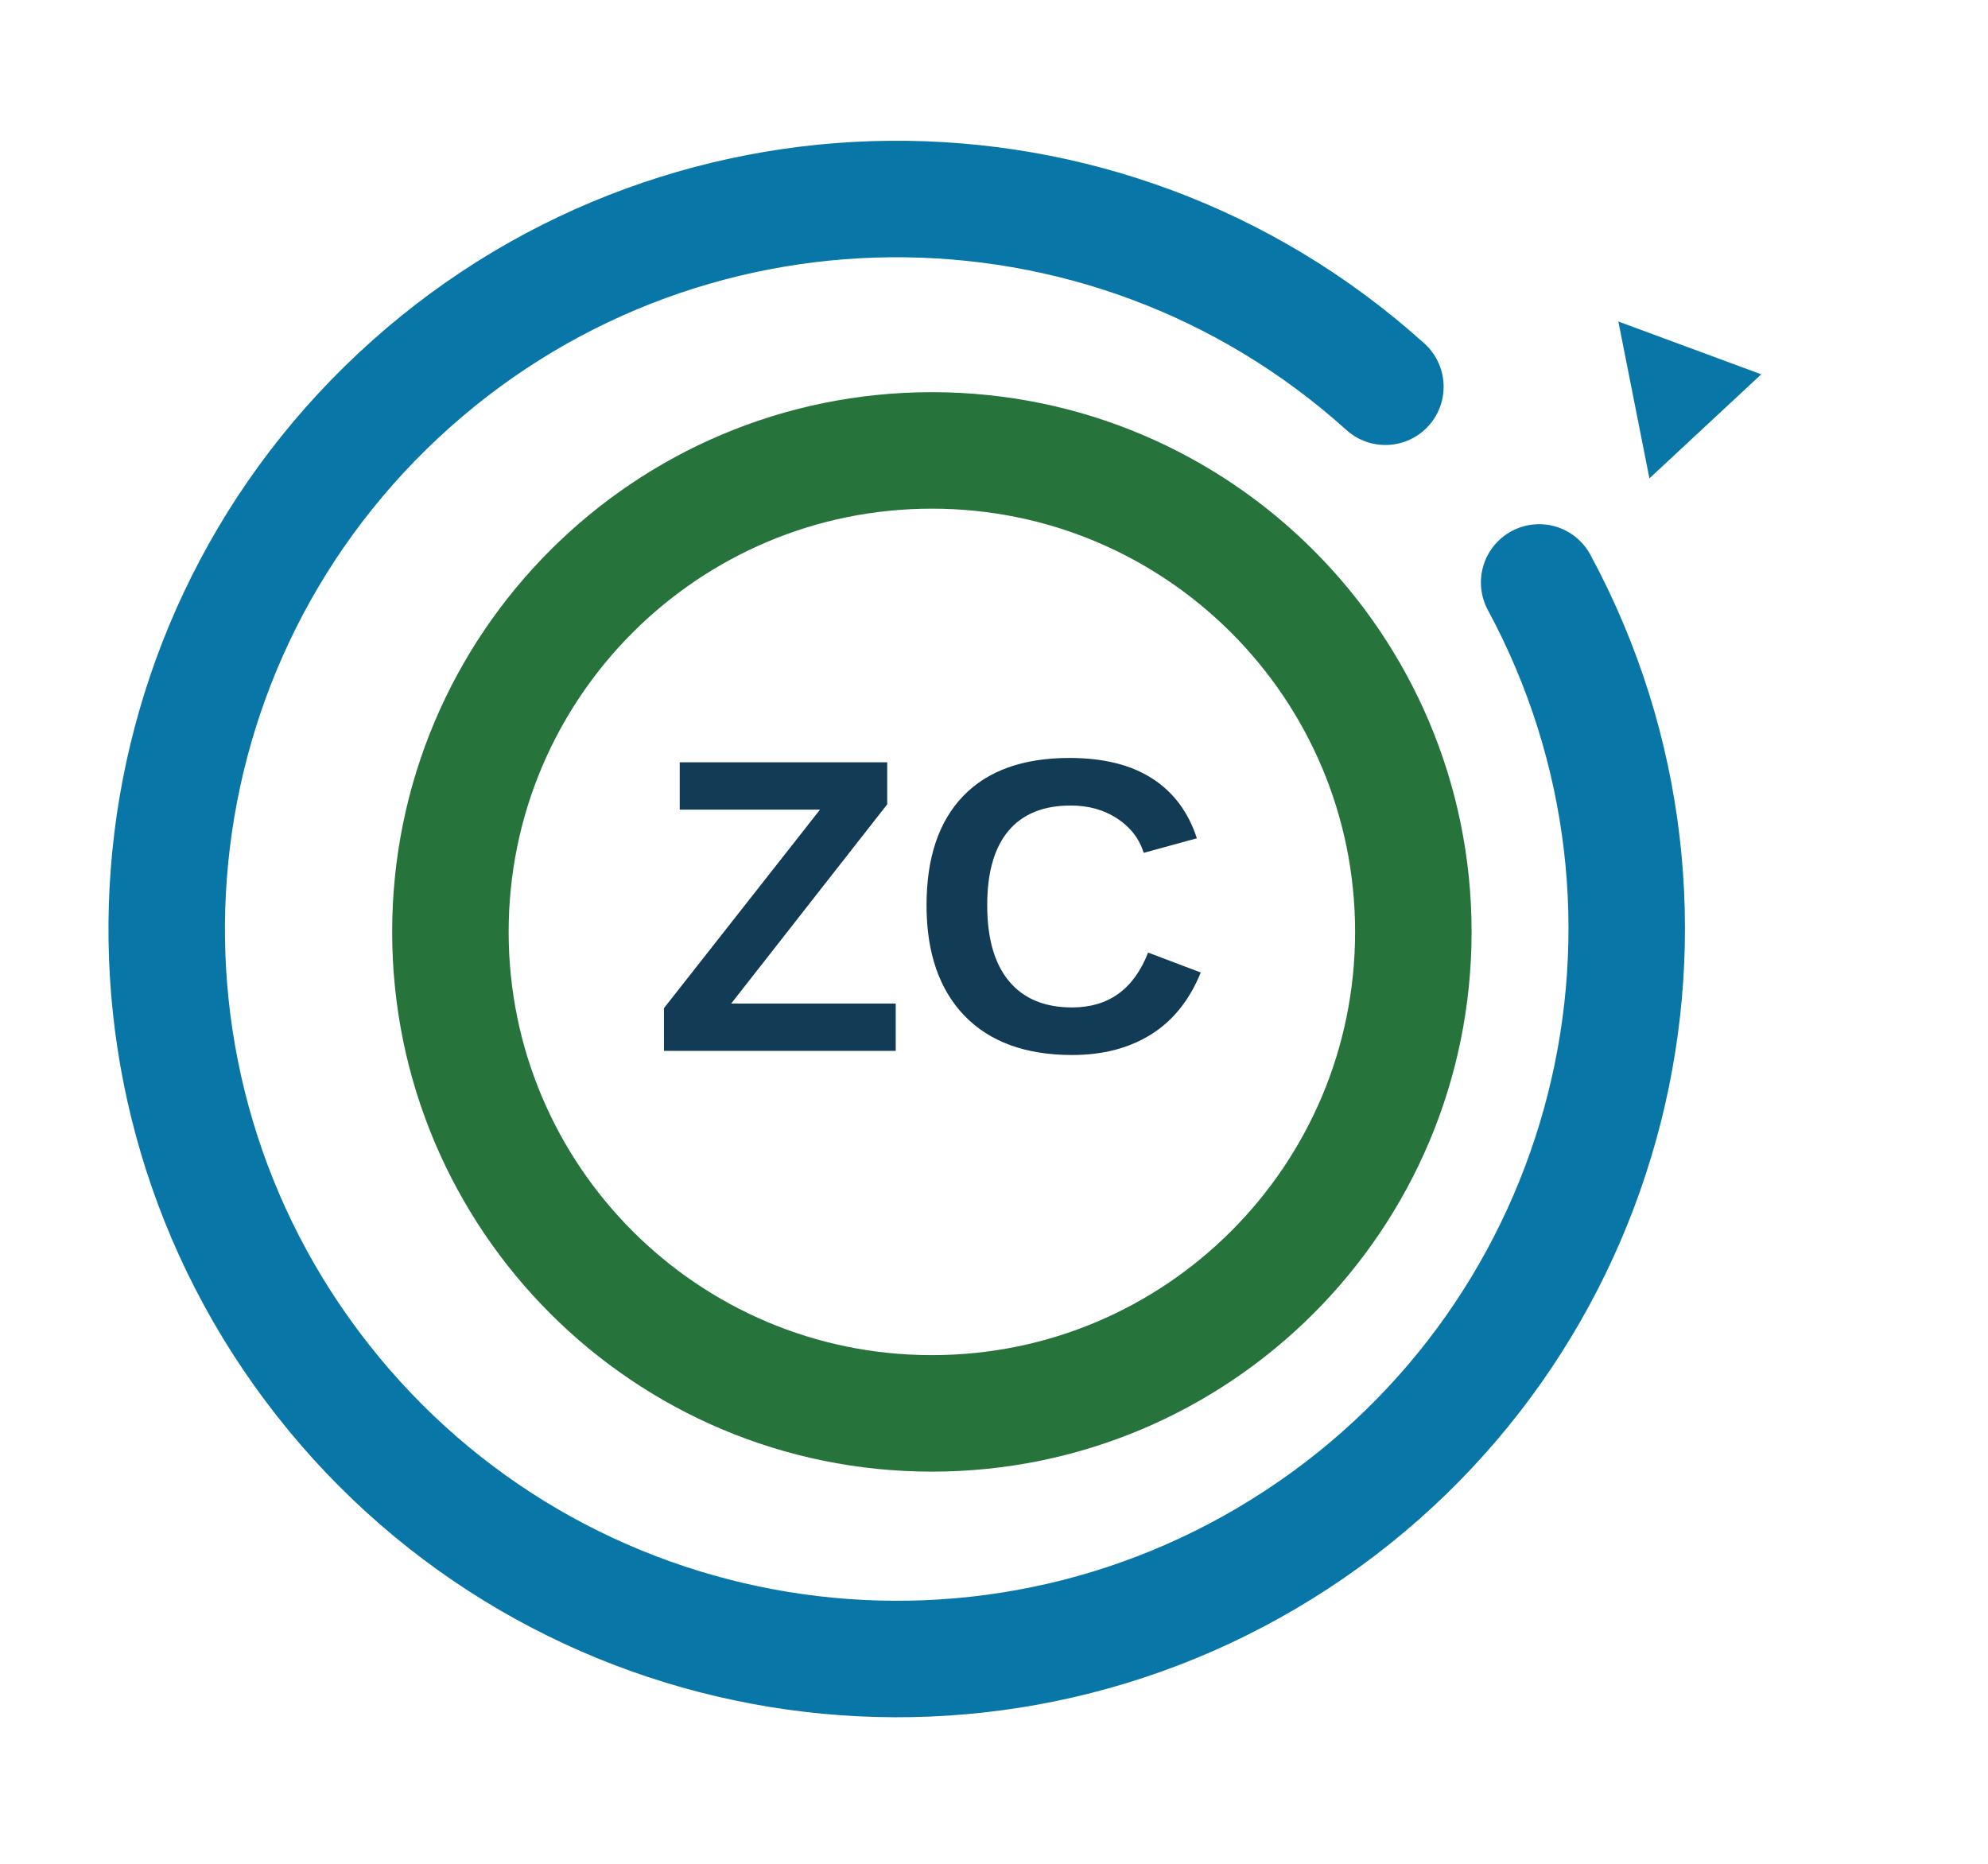
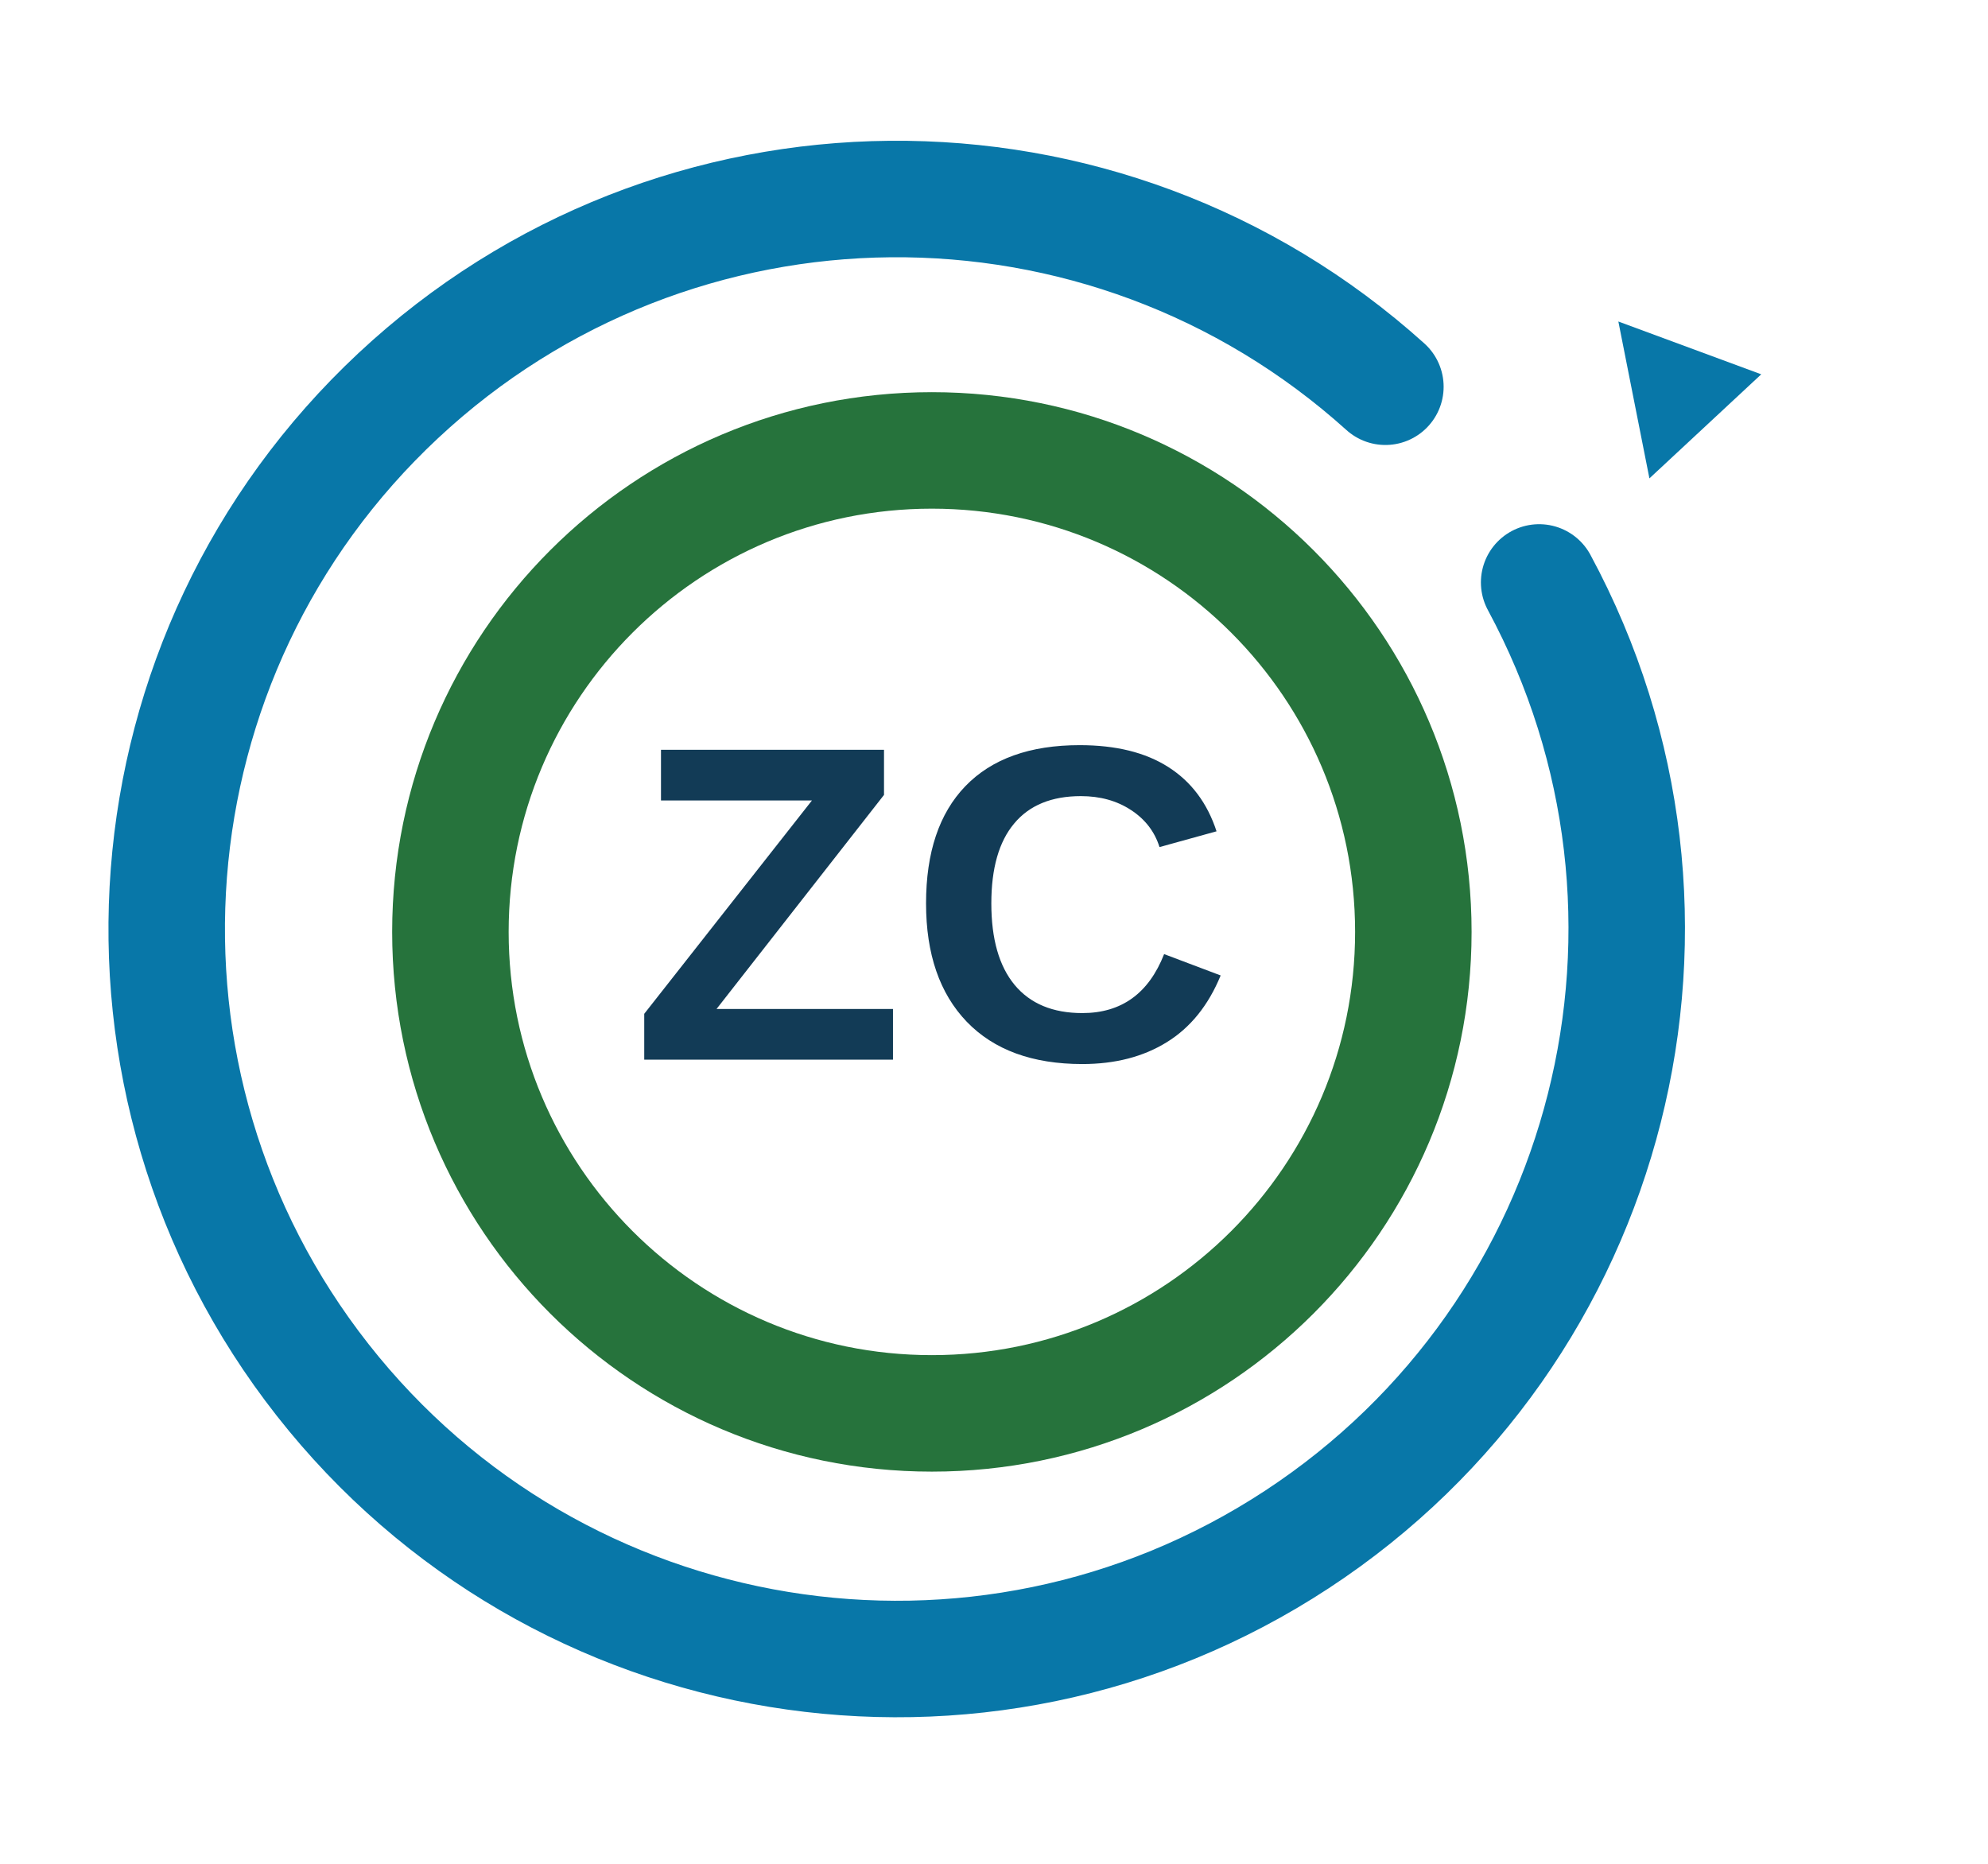
<svg xmlns="http://www.w3.org/2000/svg" viewBox="0 0 128 120" role="img" aria-labelledby="title desc">
  <circle cx="60" cy="60" r="31" fill="none" stroke="#26733c" stroke-width="7.5" />
  <path d="M89.2 24.9A47 47 0 1 0 99.1 37.5" fill="none" stroke="#0877a8" stroke-width="7.5" stroke-linecap="round" />
  <path d="M104.2 20.7 113.4 24.1 106.2 30.8Z" fill="#0877a8" />
-   <text x="60" y="60" text-anchor="middle" dominant-baseline="middle" font-family="Arial,Helvetica,sans-serif" font-size="27" font-weight="700" fill="#123b56" letter-spacing="0.1">ZC</text>
+   <text x="60" y="60" text-anchor="middle" dominant-baseline="middle" font-family="Arial,Helvetica,sans-serif" font-size="29" font-weight="700" fill="#123b56" letter-spacing="0.1">ZC</text>
</svg>
